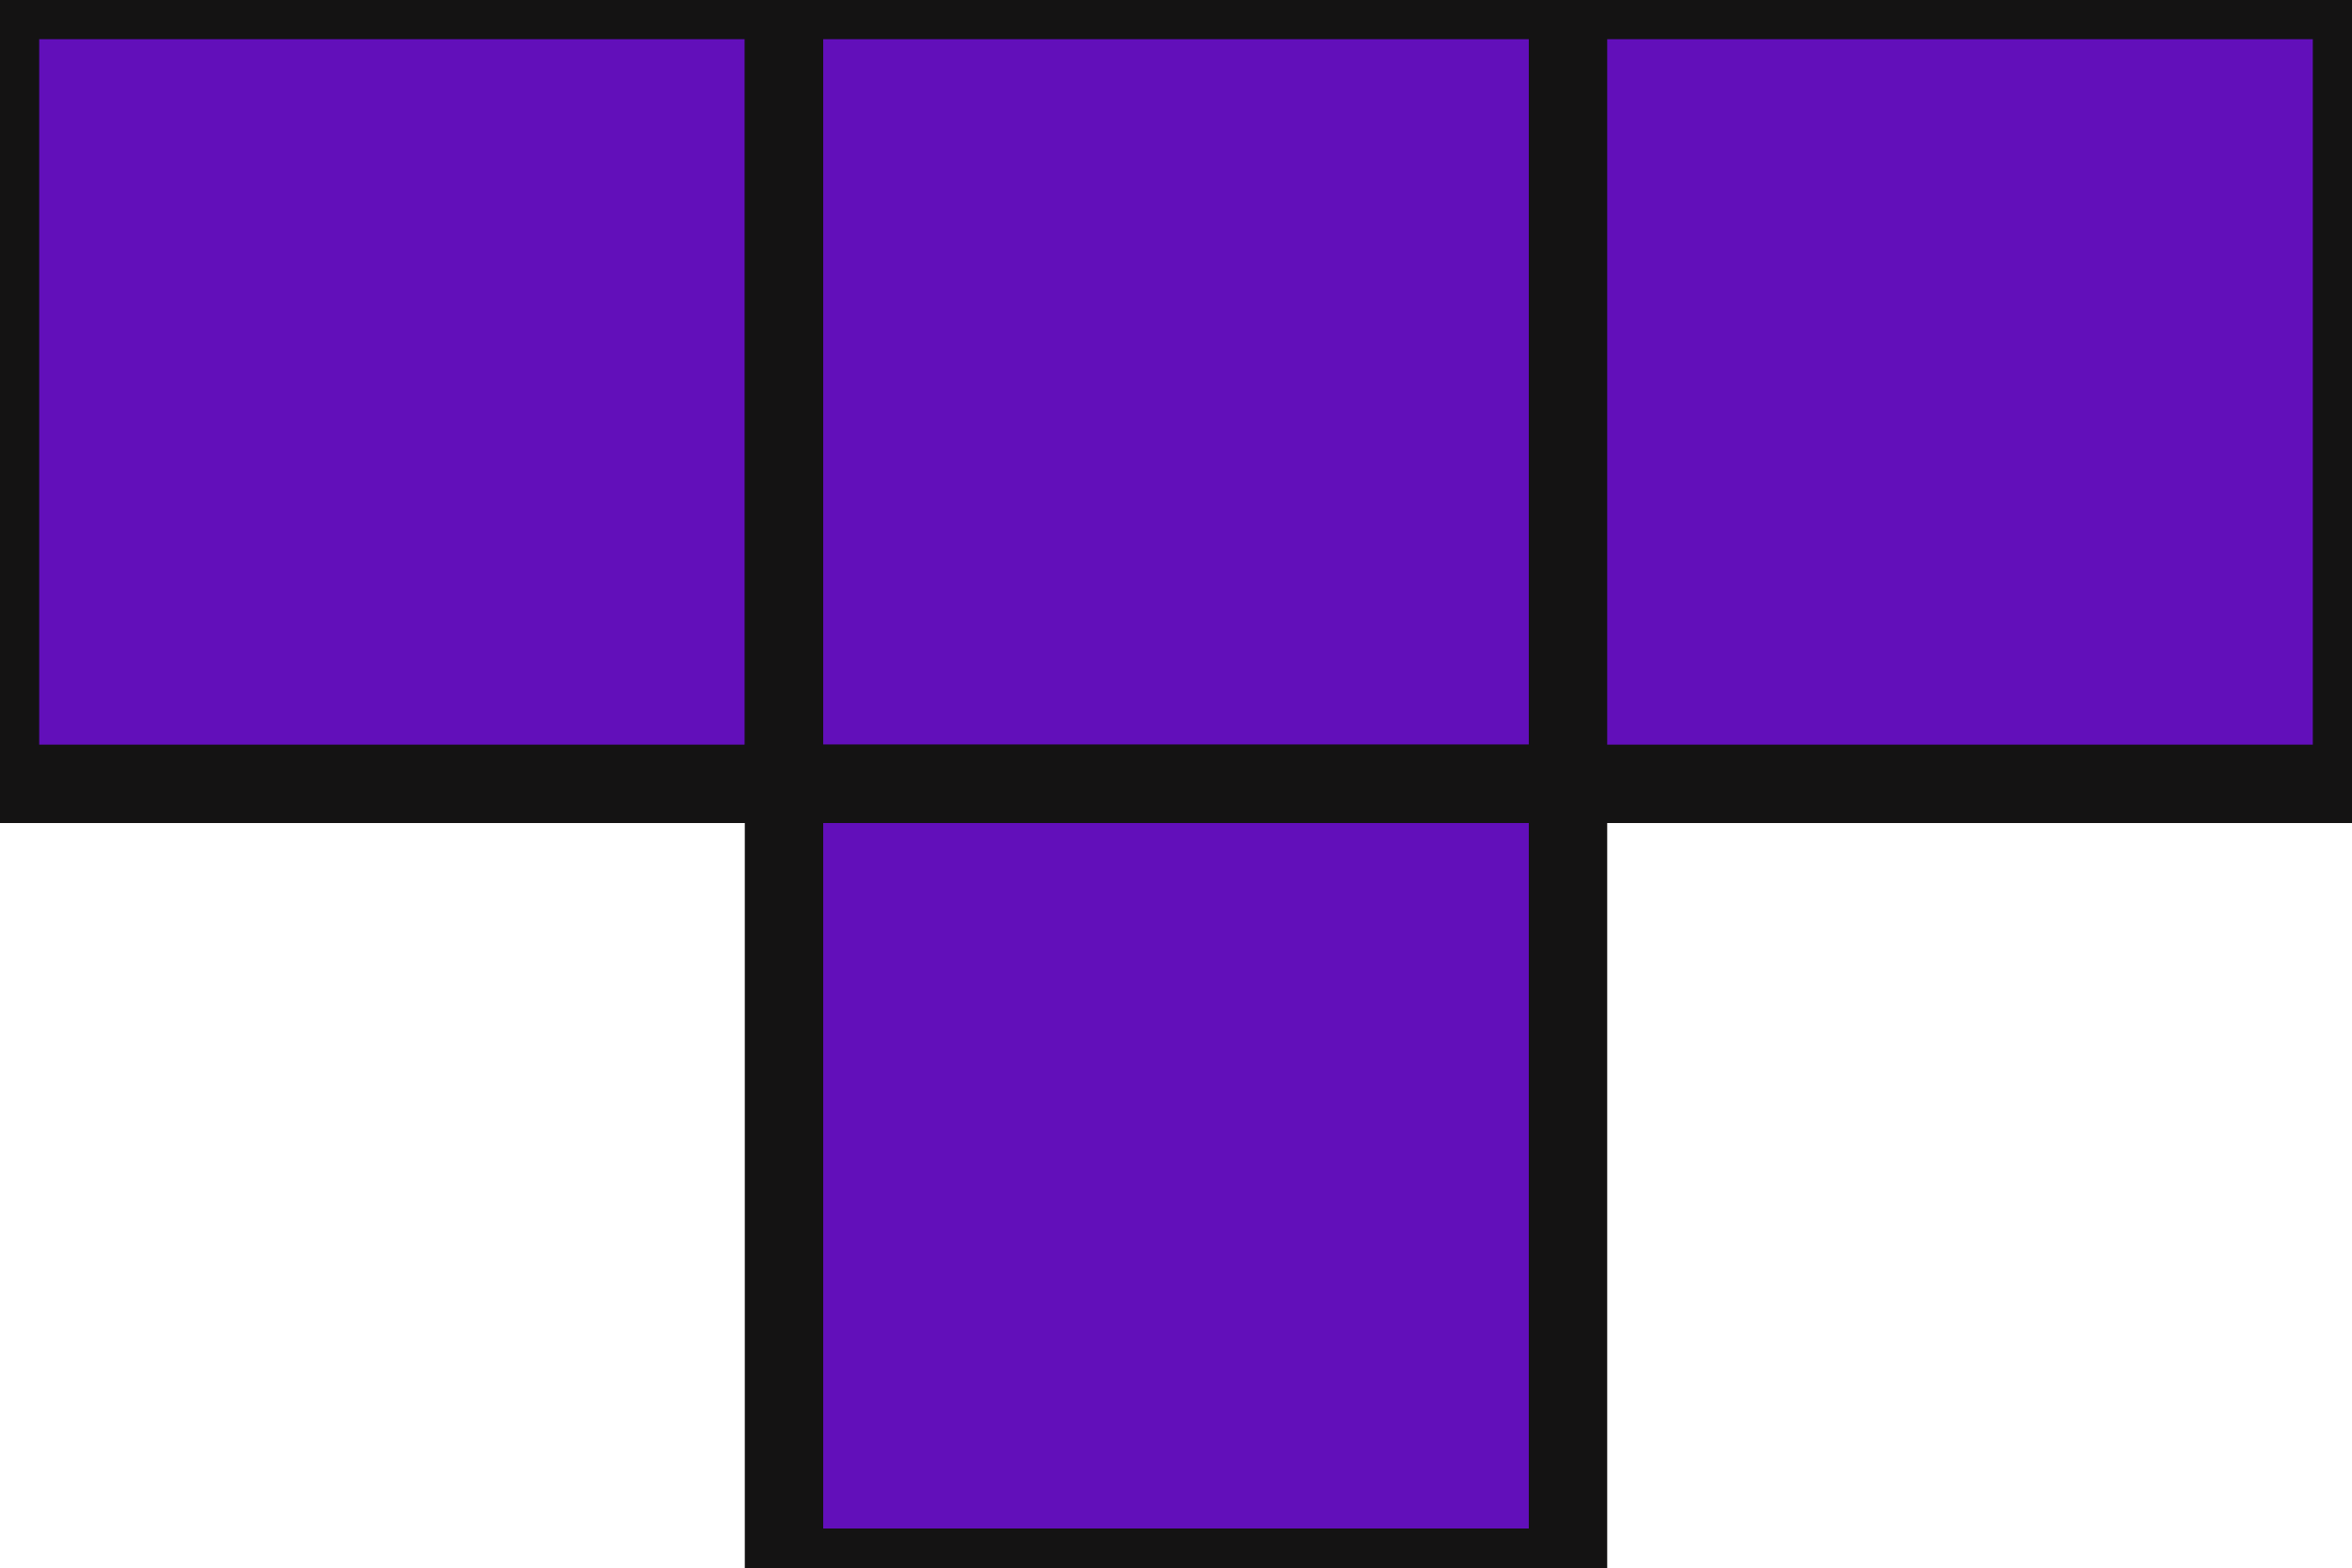
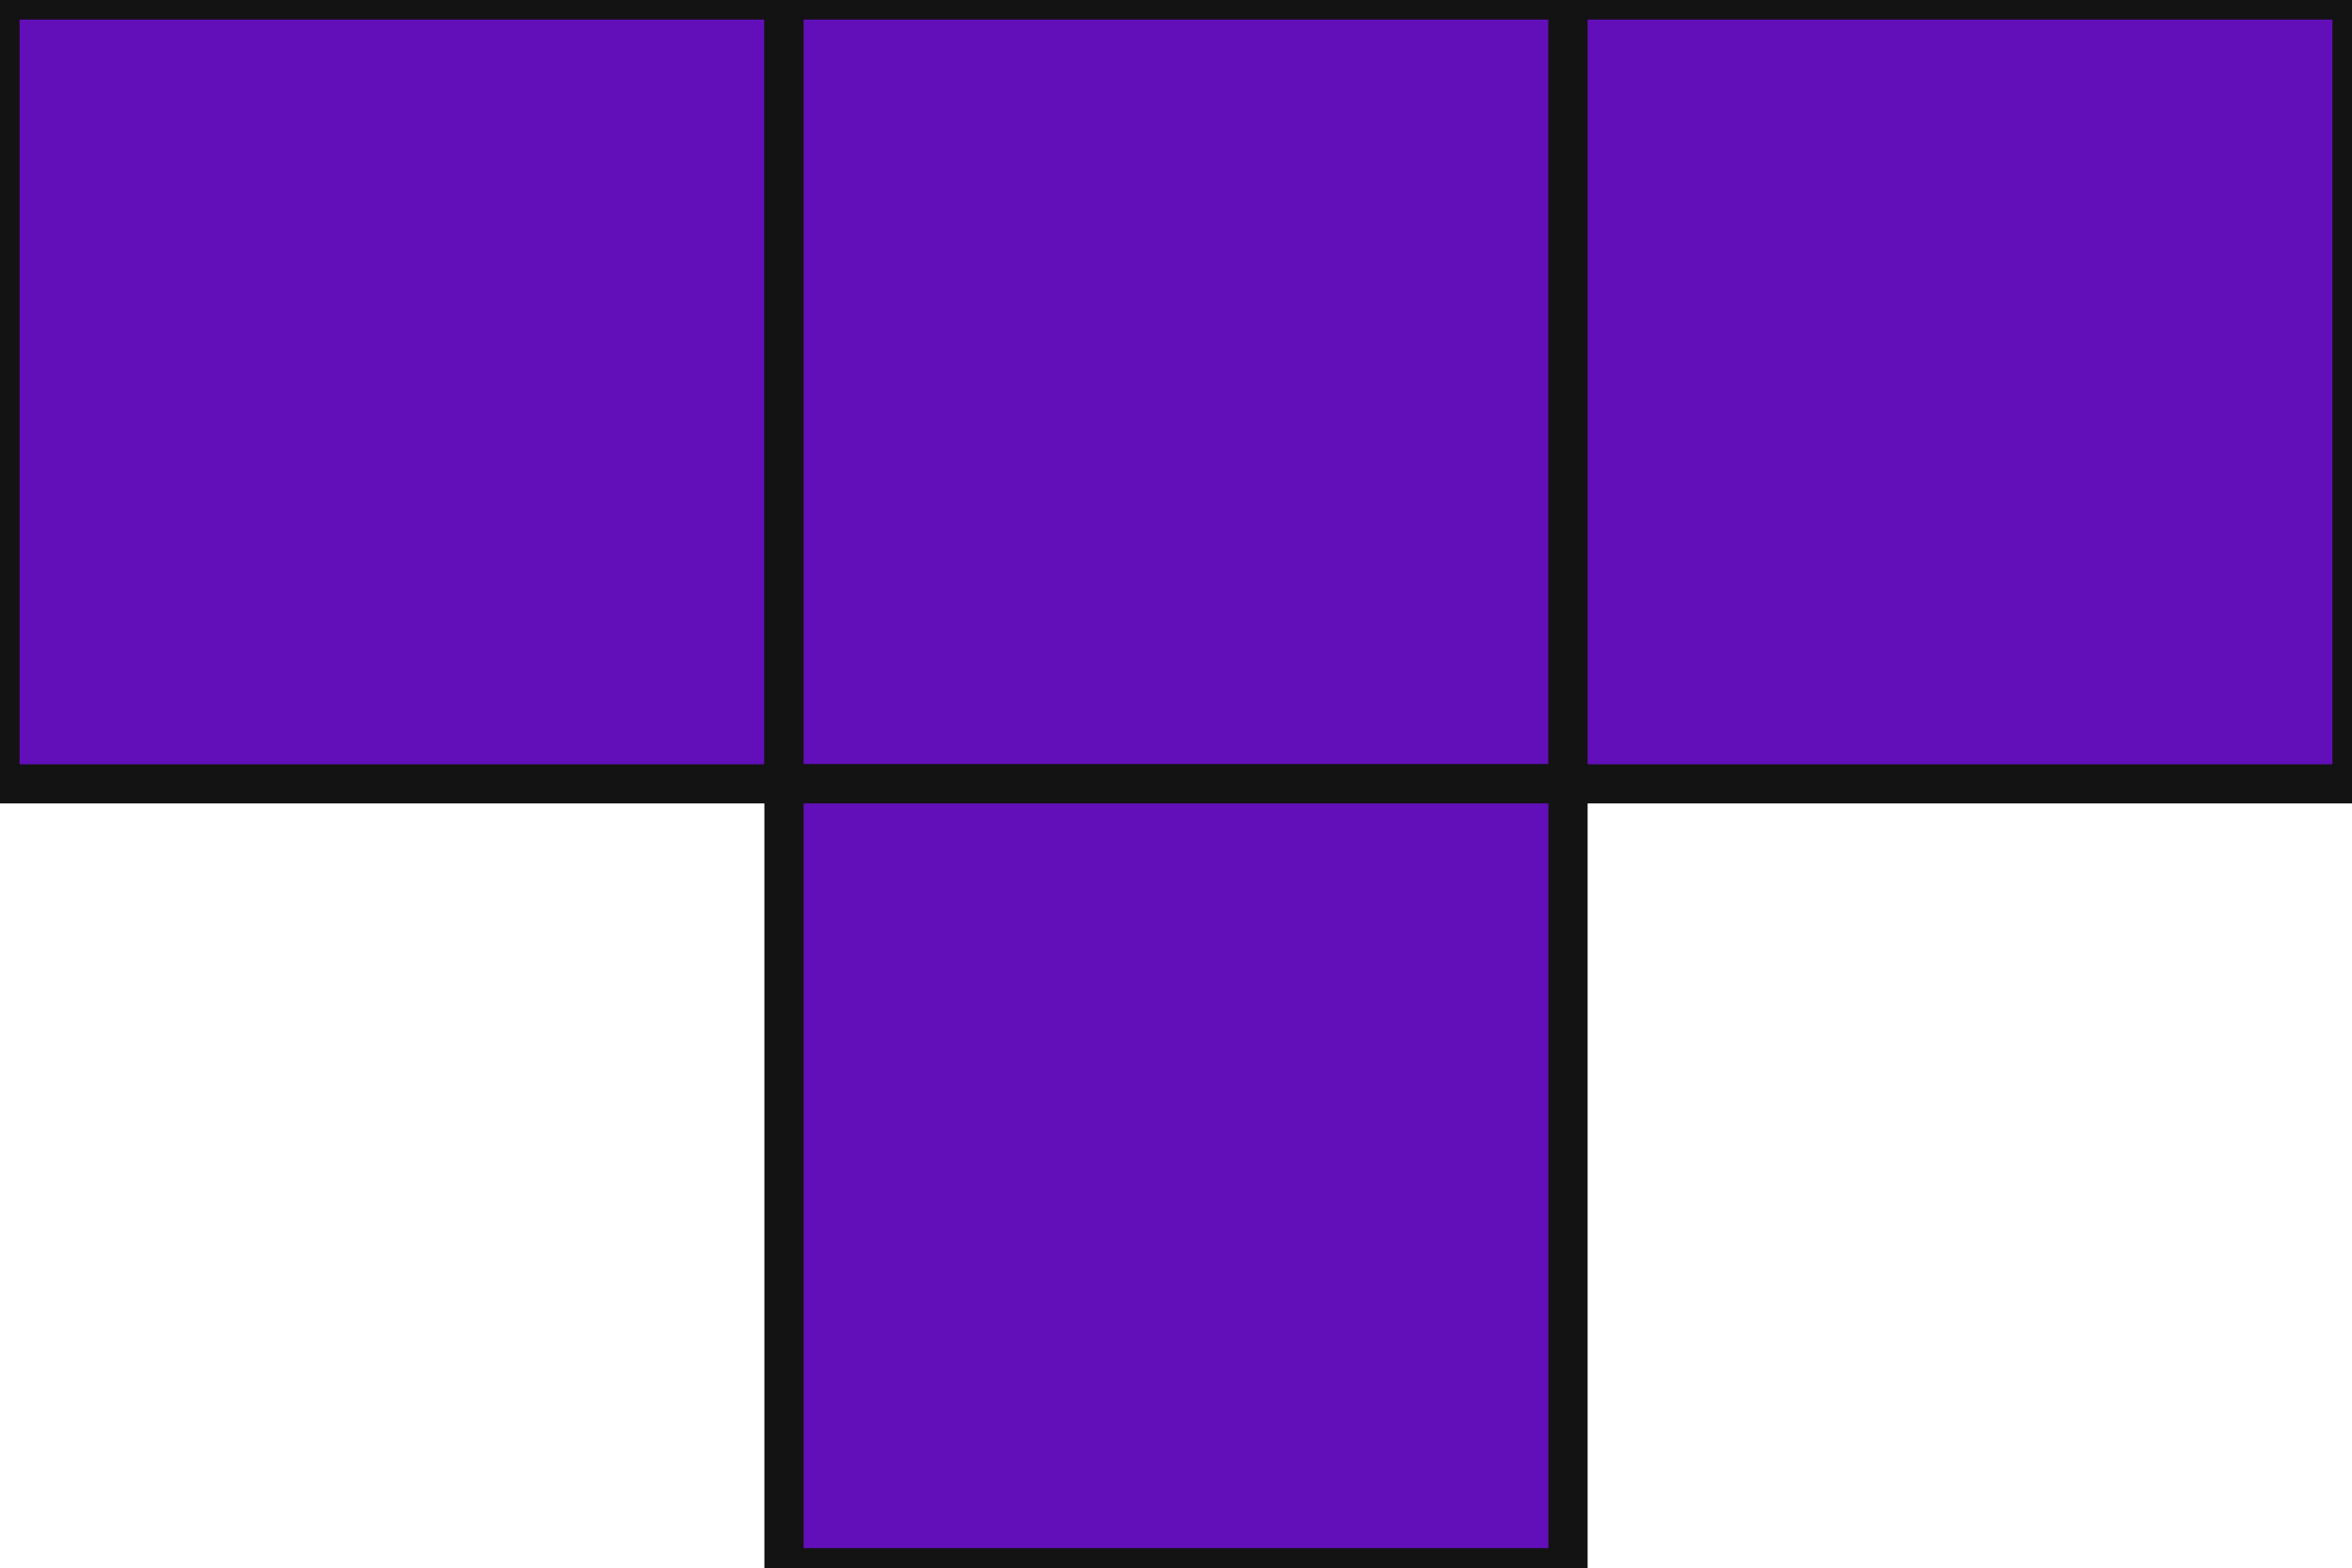
- <svg xmlns="http://www.w3.org/2000/svg" width="3" height="2" viewBox="0 0 3 2" fill="none">
+ <svg xmlns="http://www.w3.org/2000/svg" width="30" height="20" viewBox="0 0 30 20" fill="none">
  <g id="Icon">
-     <rect id="Rec_15" x="0" y="0" width="1" height="1" fill="#620FBA" stroke="#141313" stroke-width="0.1" />
-     <rect id="Rec_16" x="1" y="0" width="1" height="1" fill="#620FBA" stroke="#141313" stroke-width="0.1" />
-     <rect id="Rec_17" x="1" y="1" width="1" height="1" fill="#620FBA" stroke="#141313" stroke-width="0.1" />
-     <rect id="Rec_18" x="2" y="0" width="1" height="1" fill="#620FBA" stroke="#141313" stroke-width="0.1" />
+     <rect id="Rec_15" x="0" y="0" width="10" height="10" fill="#620FBA" stroke="#141313" stroke-width="0.5" />
+     <rect id="Rec_16" x="10" y="0" width="10" height="10" fill="#620FBA" stroke="#141313" stroke-width="0.5" />
+     <rect id="Rec_17" x="10" y="10" width="10" height="10" fill="#620FBA" stroke="#141313" stroke-width="0.5" />
+     <rect id="Rec_18" x="20" y="0" width="10" height="10" fill="#620FBA" stroke="#141313" stroke-width="0.5" />
  </g>
</svg>
